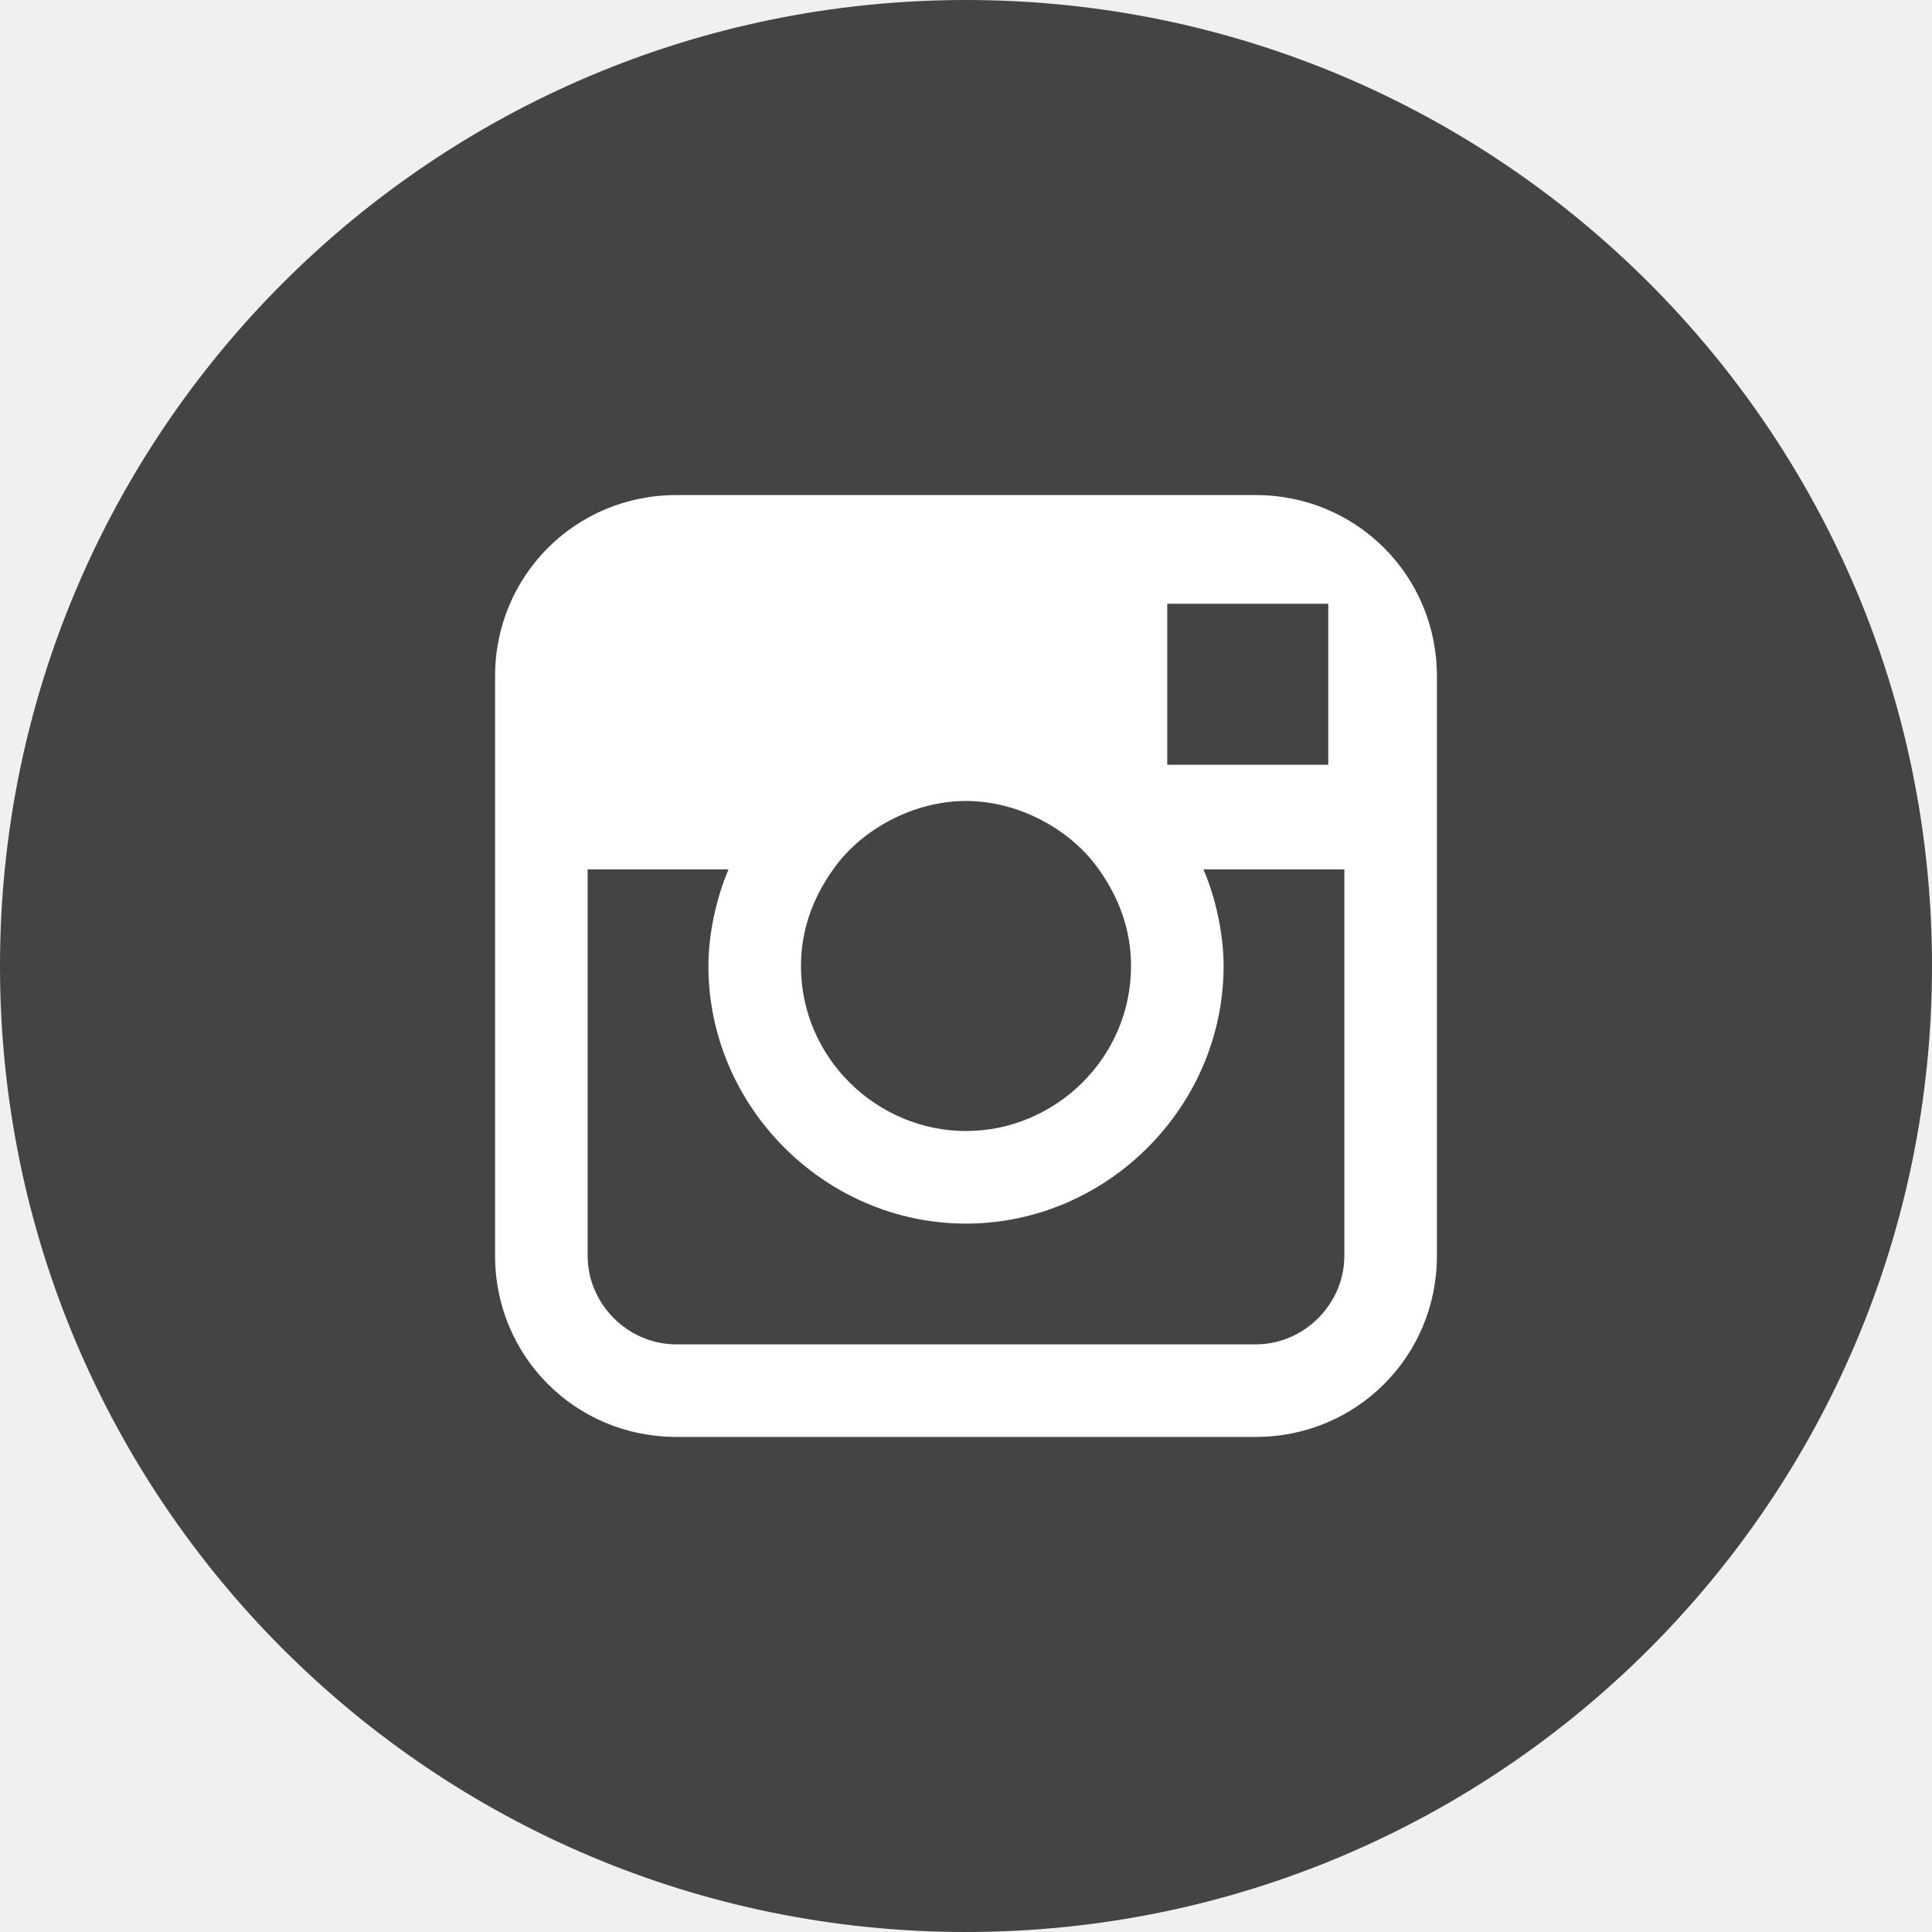
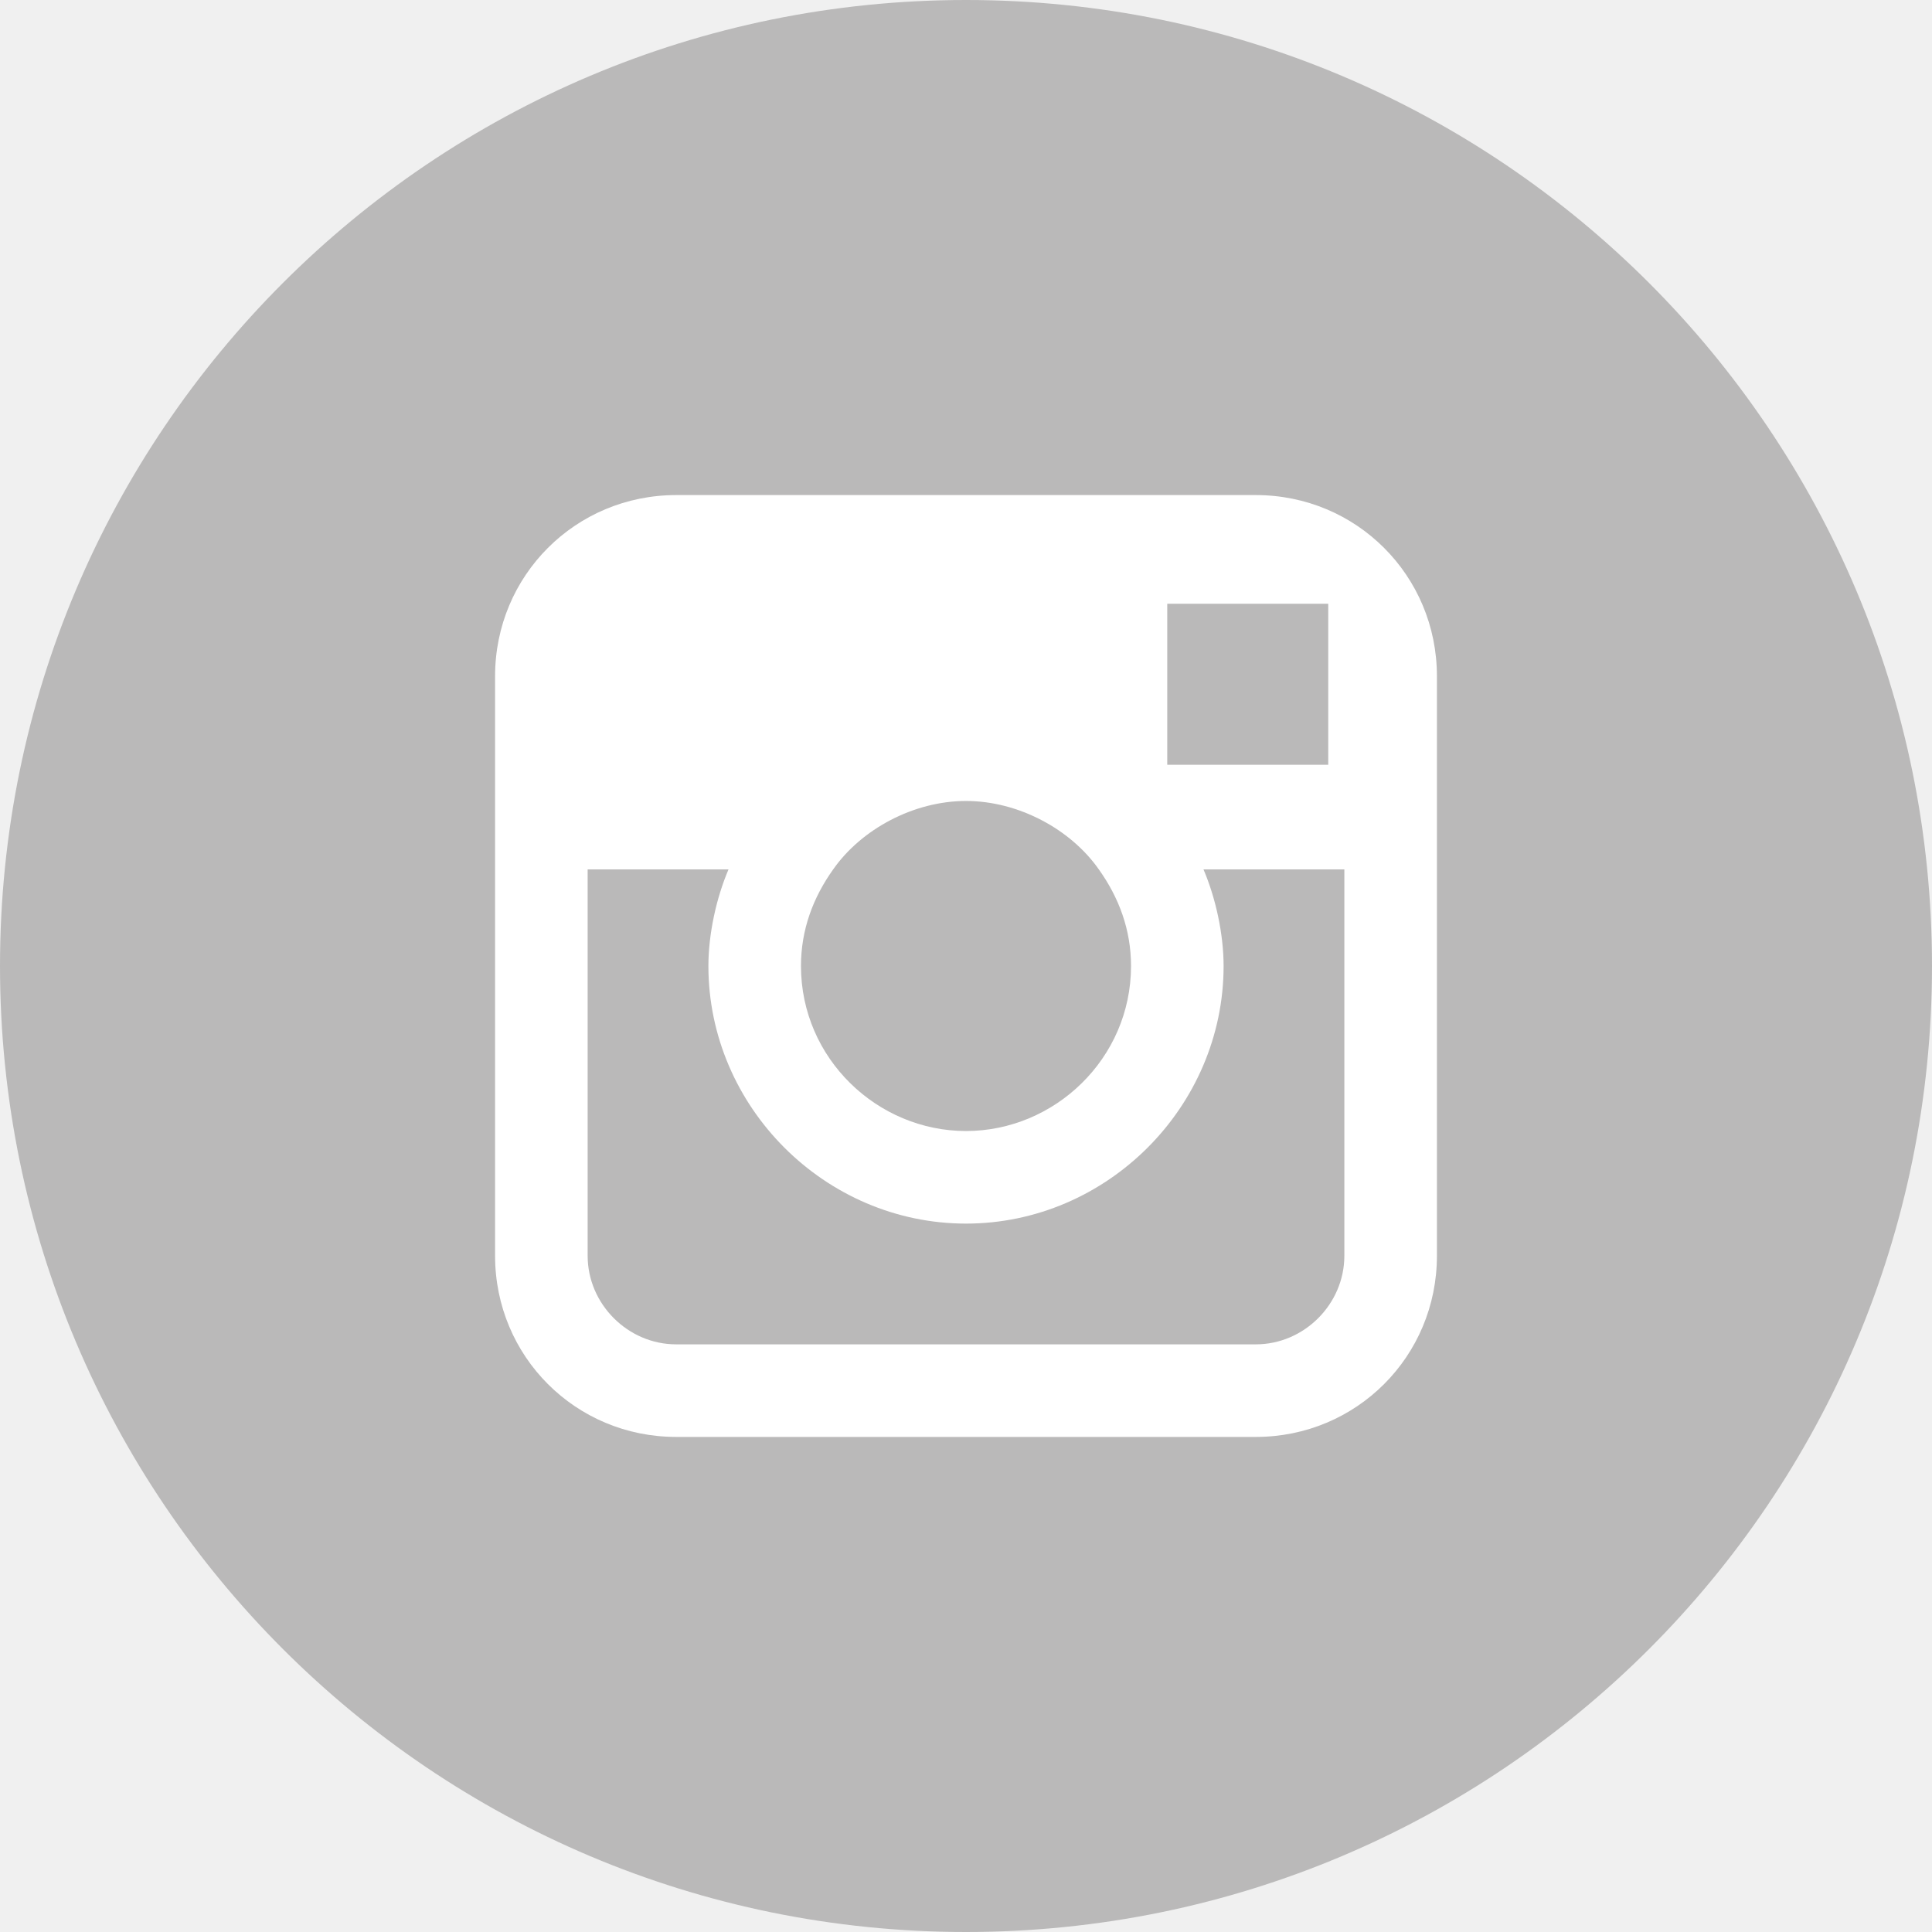
<svg xmlns="http://www.w3.org/2000/svg" enable-background="new 0 0 48 48" id="Layer_1" version="1.1" viewBox="0 0 48 48" xml:space="preserve">
-   <circle cx="24" cy="24" fill="#444444" r="24" />
+   <circle cx="24" cy="24" fill="#3734344a" r="24" />
  <path d="M31.2,12.3H16.8c-2.5,0-4.5,2-4.5,4.5v4.8v9.6c0,2.5,2,4.5,4.5,4.5h14.4c2.5,0,4.5-2,4.5-4.5v-9.6v-4.8  C35.7,14.3,33.7,12.3,31.2,12.3z M32.5,15l0.5,0v0.5V19l-4,0l0-4L32.5,15z M20.7,21.6c0.7-1,2-1.7,3.3-1.7s2.6,0.7,3.3,1.7  c0.5,0.7,0.8,1.5,0.8,2.4c0,2.3-1.9,4.1-4.1,4.1s-4.1-1.8-4.1-4.1C19.9,23.1,20.2,22.3,20.7,21.6z M33.4,31.2c0,1.2-1,2.2-2.2,2.2  H16.8c-1.2,0-2.2-1-2.2-2.2v-9.6h3.5c-0.3,0.7-0.5,1.6-0.5,2.4c0,3.5,2.9,6.4,6.4,6.4c3.5,0,6.4-2.9,6.4-6.4c0-0.8-0.2-1.7-0.5-2.4  h3.5V31.2z" fill="#FFFFFF" />
</svg>
